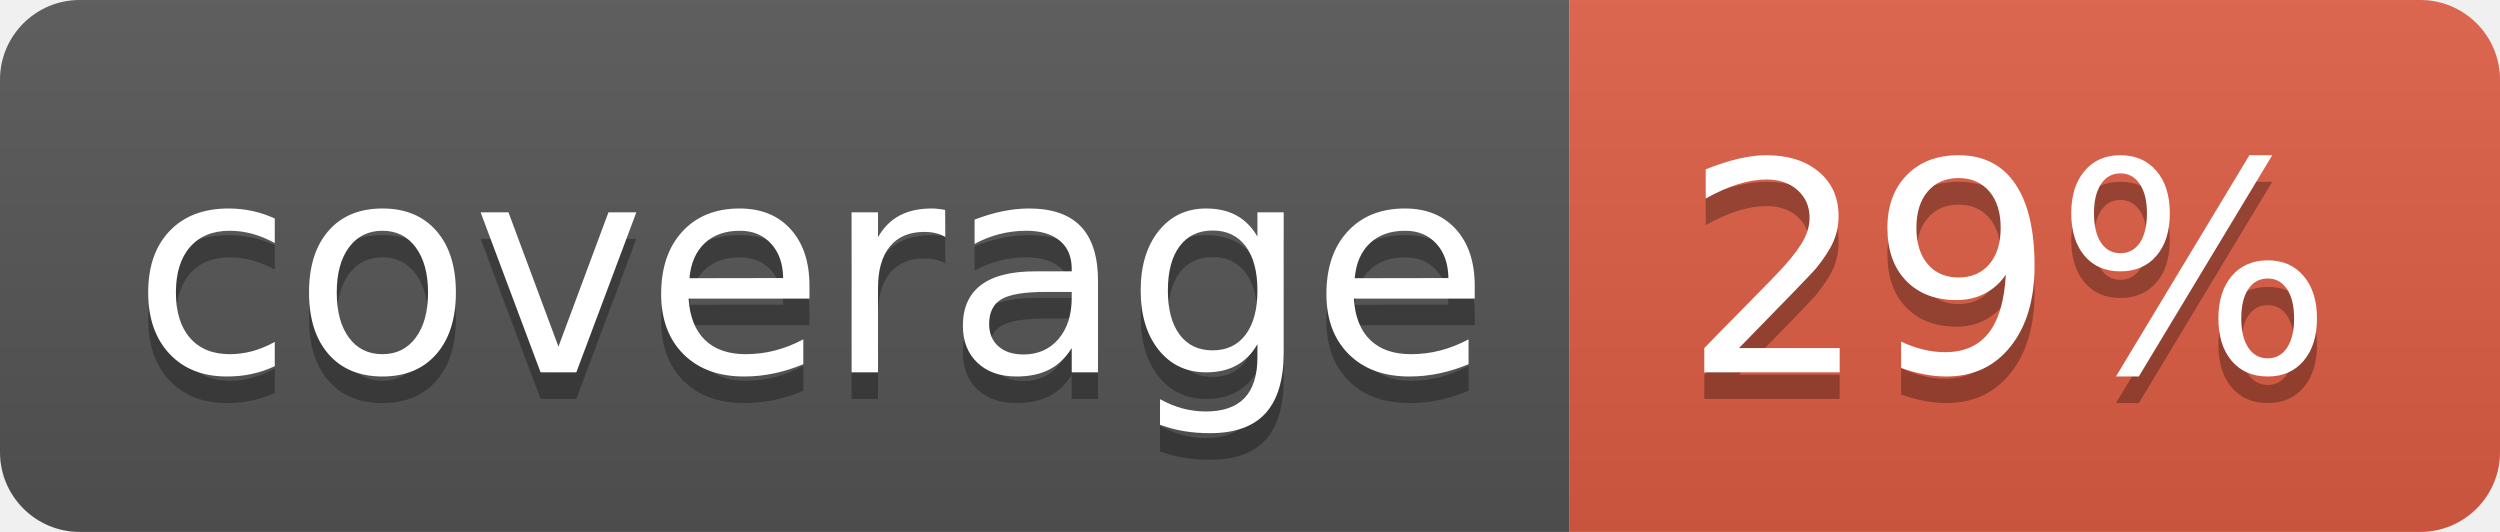
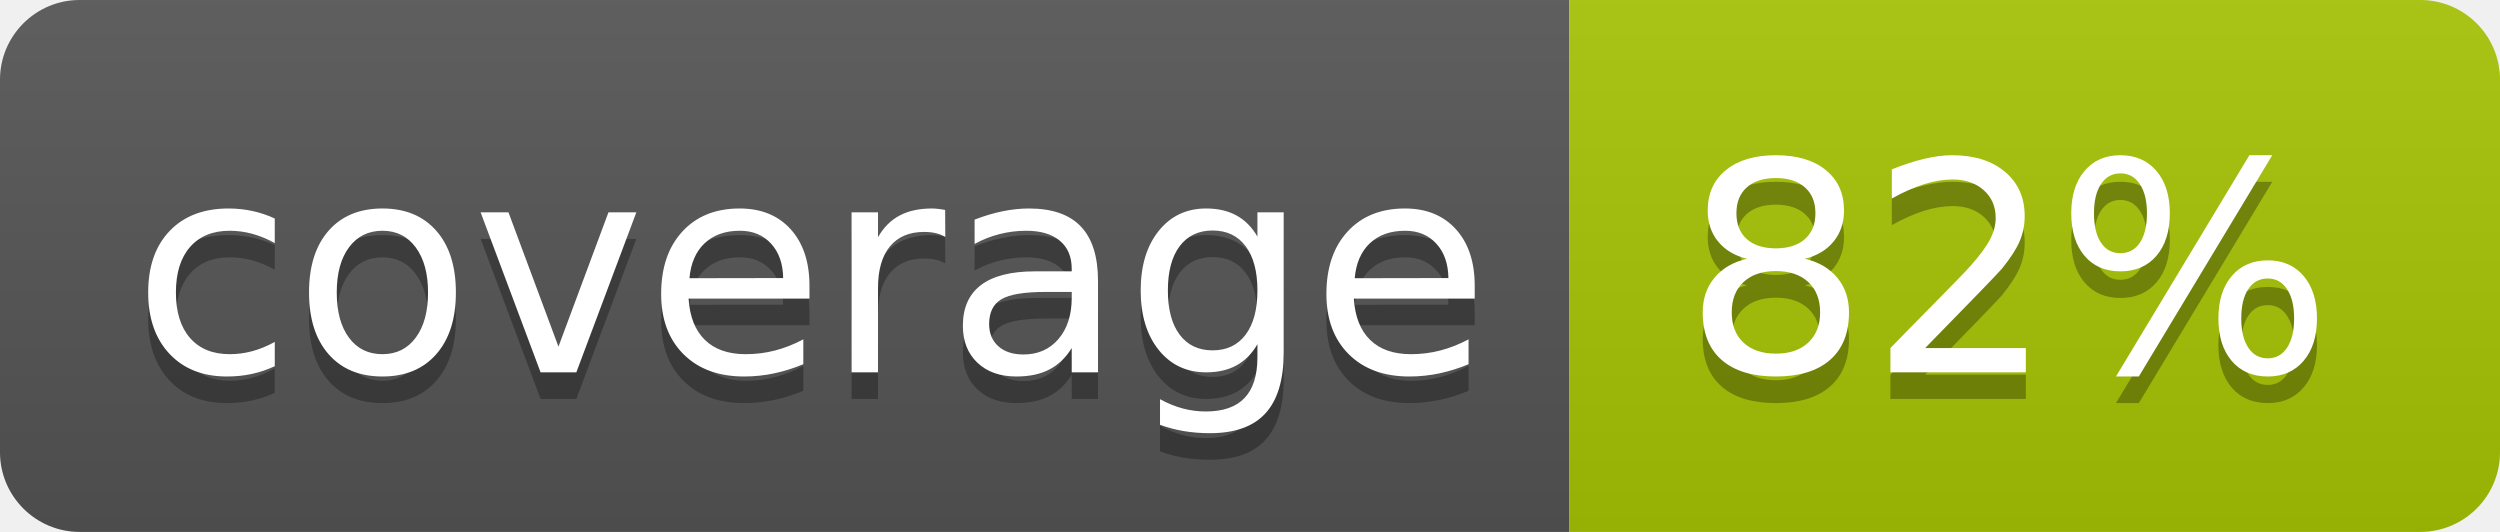
<svg xmlns="http://www.w3.org/2000/svg" width="94" height="20">
  <linearGradient id="b" x2="0" y2="100%">
    <stop offset="0" stop-color="#bbb" stop-opacity=".1" />
    <stop offset="1" stop-opacity=".1" />
  </linearGradient>
  <clipPath id="a">
    <rect width="94" height="20" rx="3" fill="#fff" />
  </clipPath>
  <g clip-path="url(#a)">
    <path fill="#555" d="M0 0h59v20H0z" />
-     <path fill="#e05d44" d="M59 0h35v20H59z" />
+     <path fill="#a7c405" d="M59 0h35v20H59z" />
    <path fill="url(#b)" d="M0 0h94v20H0z" />
  </g>
  <g fill="#fff" text-anchor="middle" font-family="DejaVu Sans,Verdana,Geneva,sans-serif" font-size="110">
    <text x="305" y="150" fill="#010101" fill-opacity=".3" transform="scale(.1)" textLength="490">coverage</text>
    <text x="305" y="140" transform="scale(.1)" textLength="490">coverage</text>
-     <text x="755" y="150" fill="#010101" fill-opacity=".3" transform="scale(.1)" textLength="250">29%</text>
-     <text x="755" y="140" transform="scale(.1)" textLength="250">29%</text>
+     <text x="755" y="150" fill="#010101" fill-opacity=".3" transform="scale(.1)" textLength="250">82%</text>
+     <text x="755" y="140" transform="scale(.1)" textLength="250">82%</text>
  </g>
</svg>
